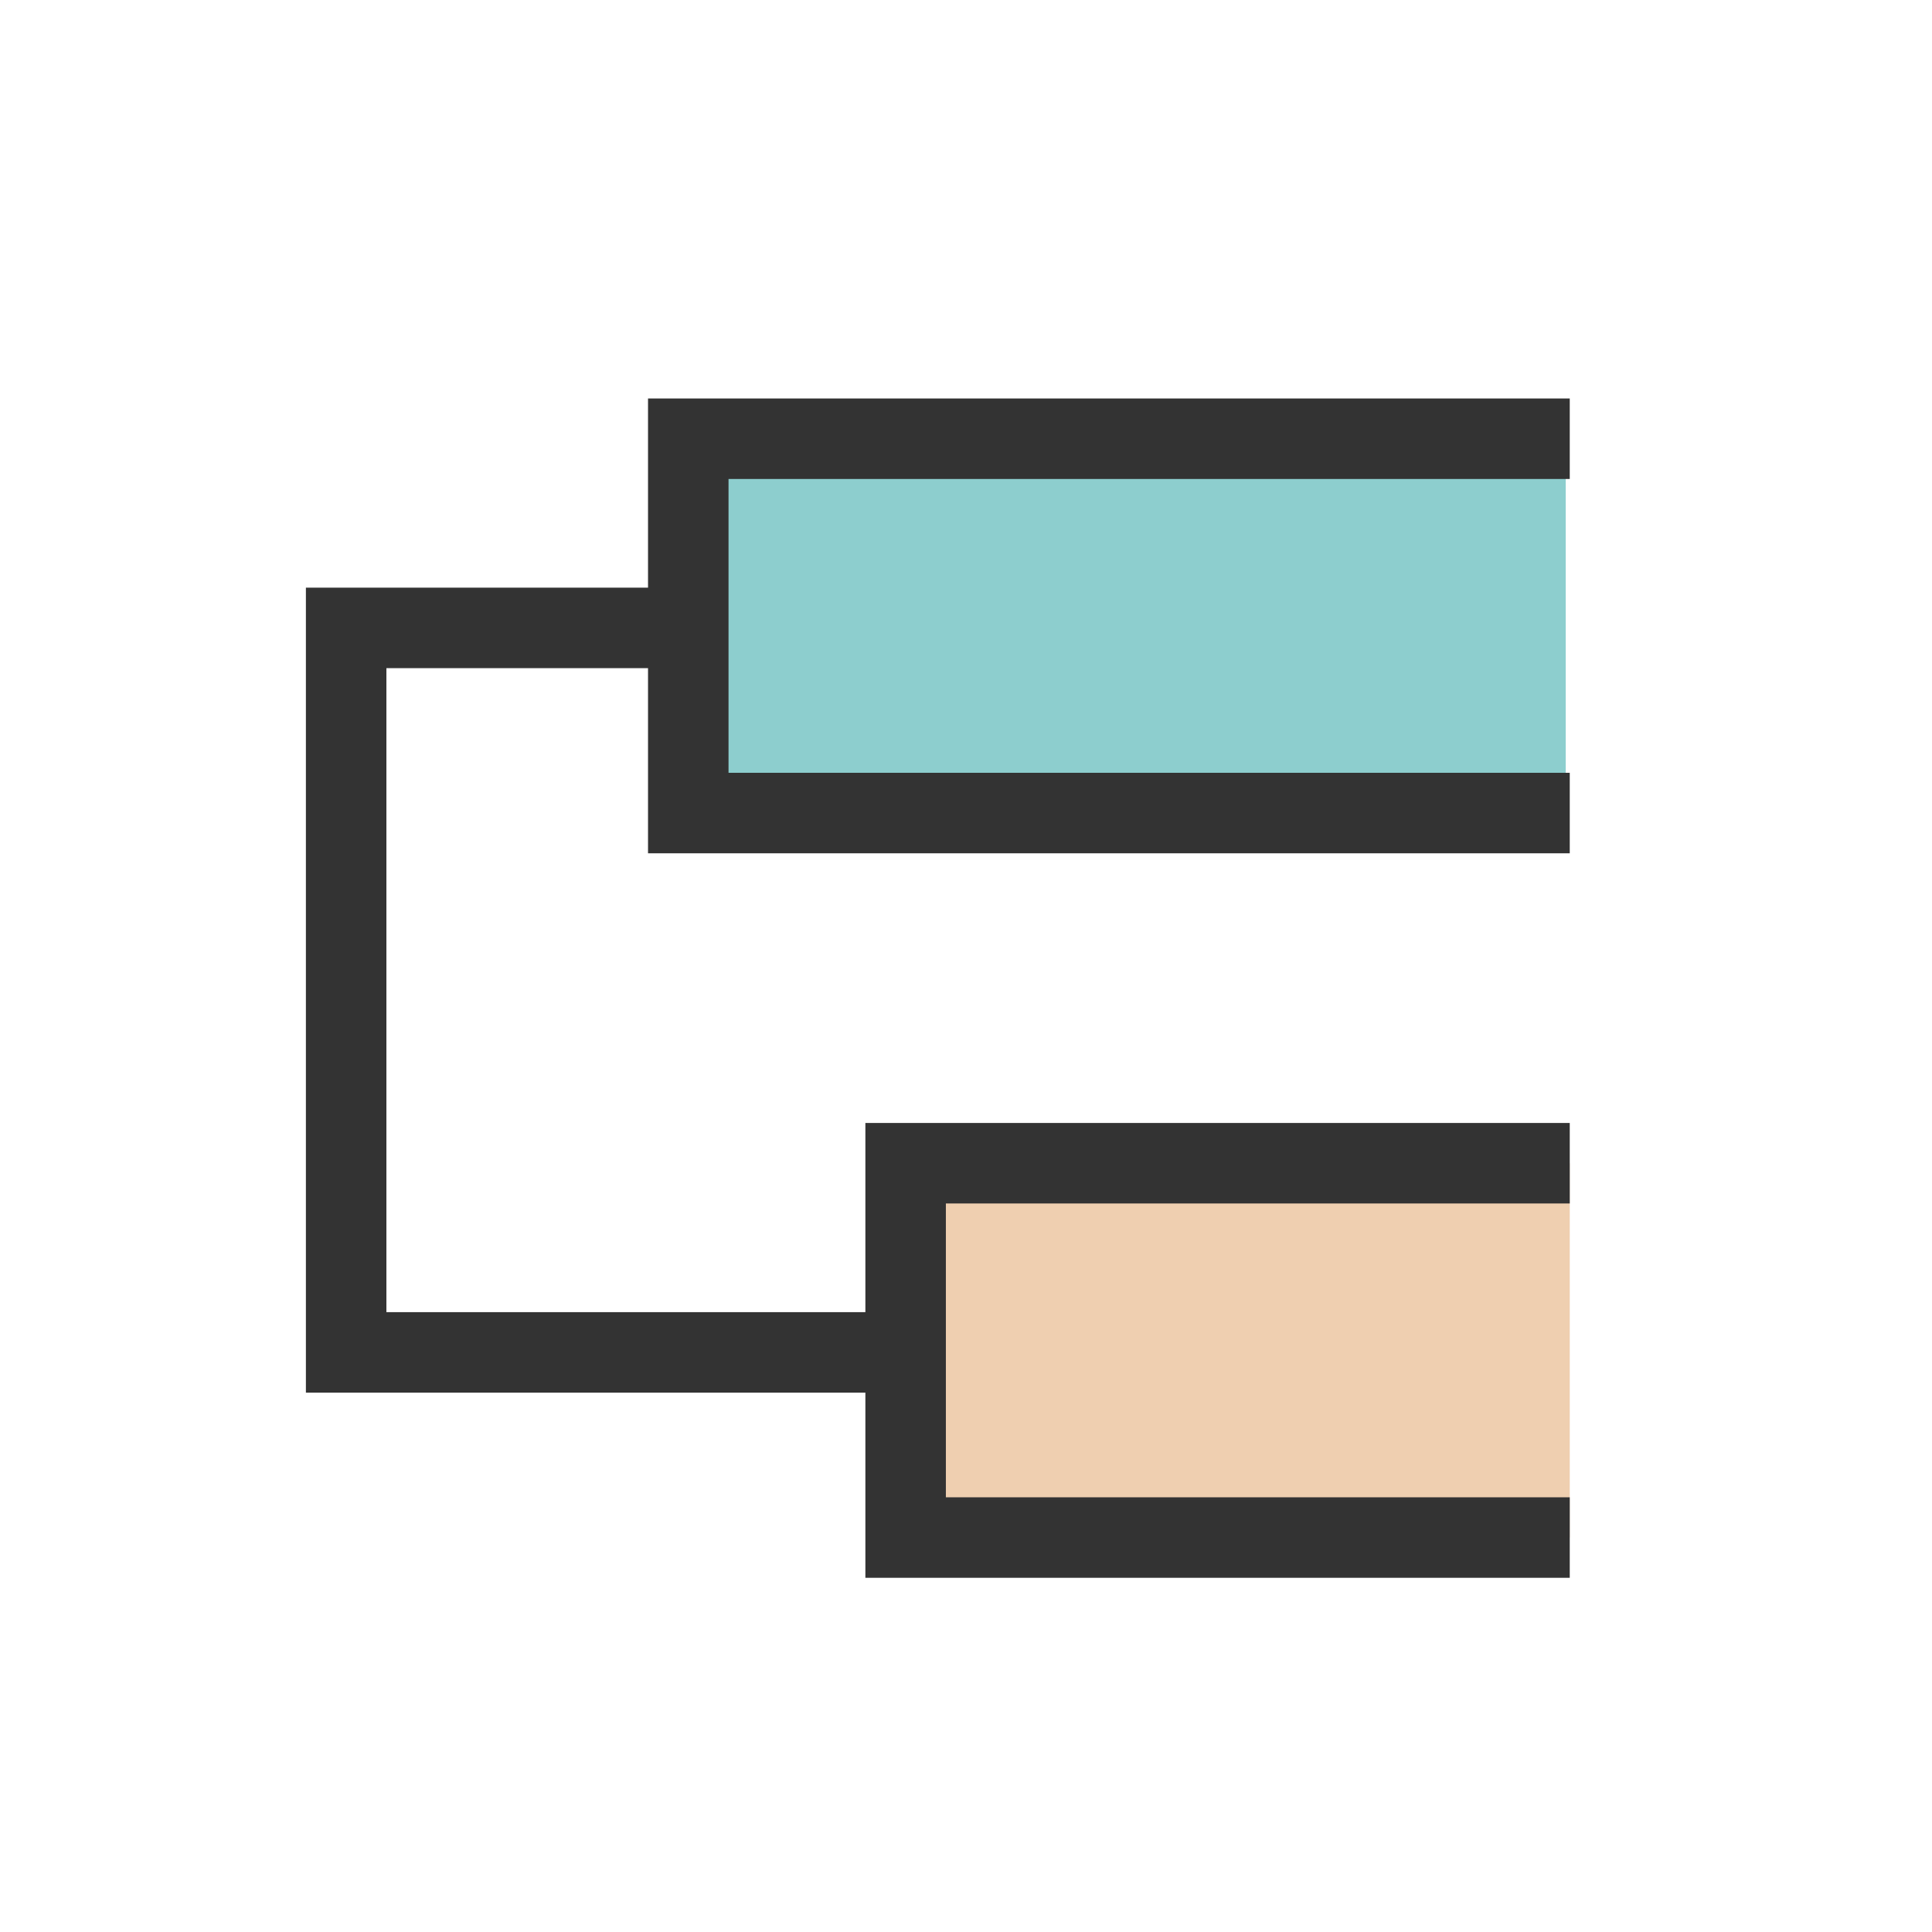
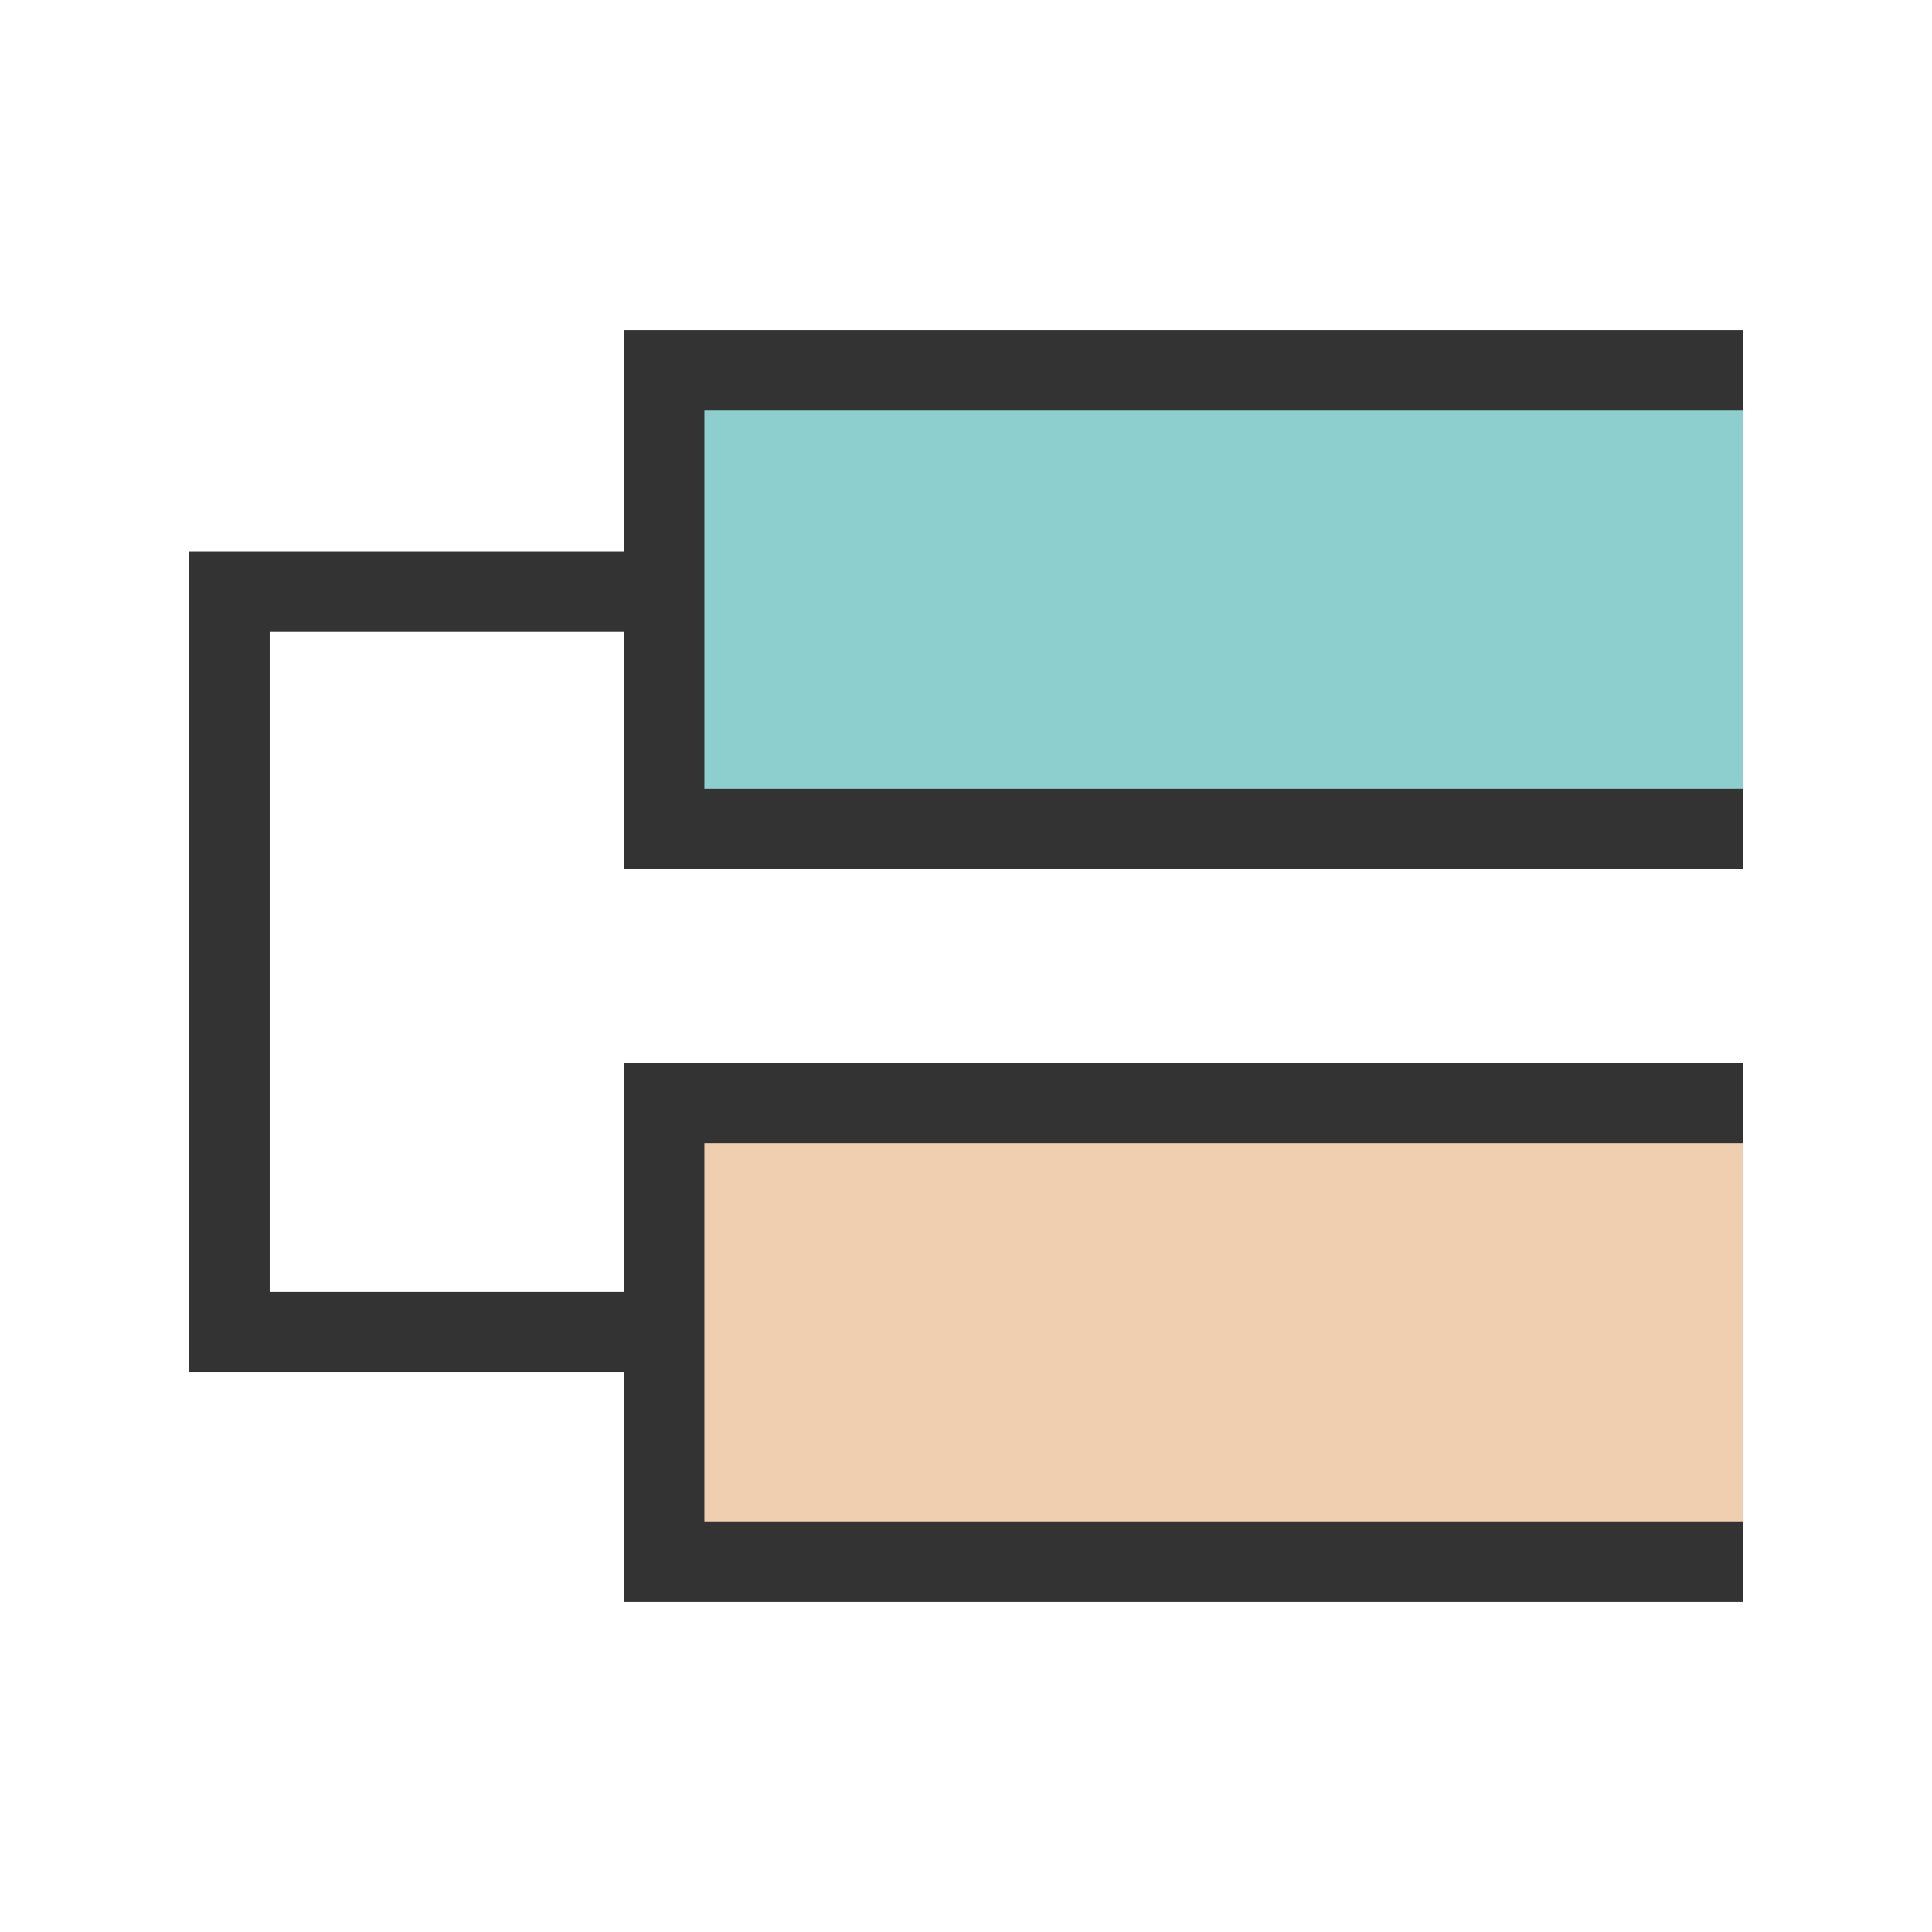
<svg xmlns="http://www.w3.org/2000/svg" version="1.1" id="Layer_1" x="0px" y="0px" viewBox="0 0 48 48" style="enable-background:new 0 0 48 48;" xml:space="preserve">
  <style type="text/css">
	.st0{fill:#EFCFB0;}
	.st1{fill:#8DCECE;}
	.st2{fill:none;stroke:#333333;stroke-width:2;stroke-miterlimit:10;}
</style>
-   <rect x="22.5" y="28.9" class="st0" width="16.5" height="9.3" />
-   <rect x="17.1" y="10.9" class="st1" width="21.8" height="9.3" />
-   <polyline class="st2" points="22.5,33.6 8.6,33.6 8.6,15.6 17.1,15.6 " />
-   <polyline class="st2" points="39,28.9 22.5,28.9 22.5,38.2 39,38.2 " />
-   <polyline class="st2" points="39,10.9 17.1,10.9 17.1,20.2 39,20.2 " />
+   <g>
+     <rect x="16.5" y="27.2" class="st0" width="26.8" height="11.9" />
+     <rect x="16.5" y="9.3" class="st1" width="26.8" height="10.8" />
+     <g>
+       <polyline class="st2" points="43.3,9.2 16.5,9.2 16.5,20.6 43.3,20.6   " />
+       <polyline class="st2" points="16.5,14.7 12.4,14.7 5.7,14.7 5.7,33.1 16.5,33.1   " />
+       <polyline class="st2" points="43.3,27.4 16.5,27.4 16.5,38.8 43.3,38.8   " />
+     </g>
+   </g>
</svg>
